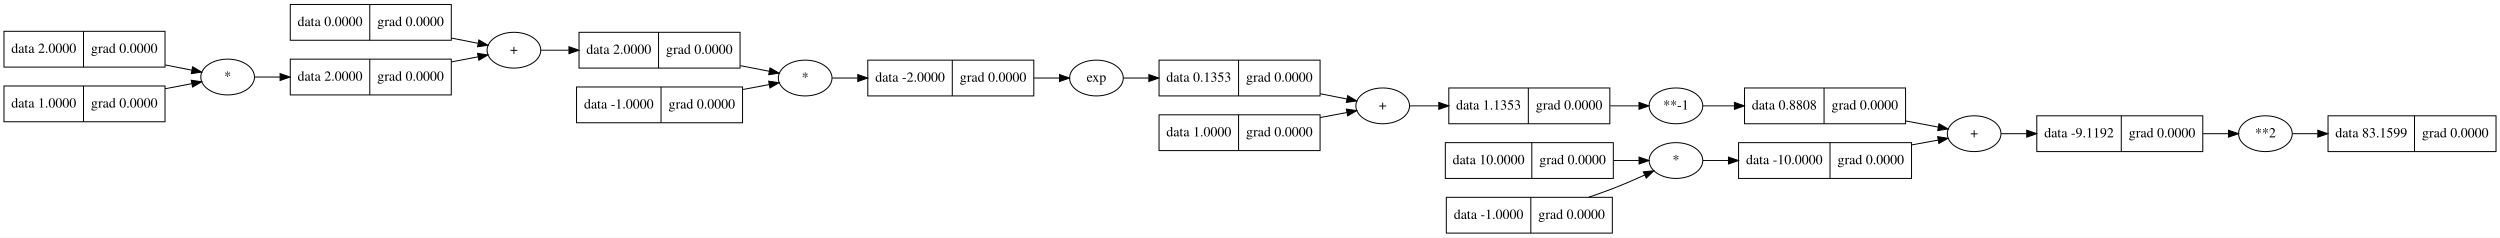
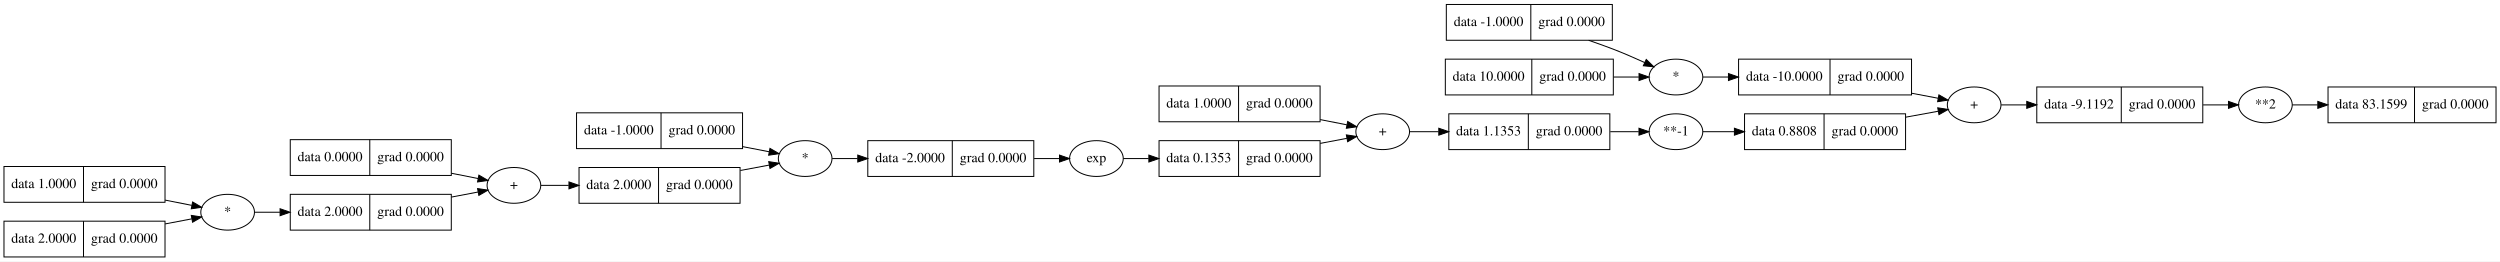
- <svg xmlns="http://www.w3.org/2000/svg" width="2515pt" height="239pt" viewBox="0.00 0.00 2515.00 239.00">
-   <g id="graph0" class="graph" transform="scale(1 1) rotate(0) translate(4 235)">
-     <polygon fill="white" stroke="transparent" points="-4,4 -4,-235 2511,-235 2511,4 -4,4" />
+ <svg xmlns="http://www.w3.org/2000/svg" width="2515pt" height="263pt" viewBox="0.00 0.00 2515.00 263.00">
+   <g id="graph0" class="graph" transform="scale(1 1) rotate(0) translate(4 259)">
+     <polygon fill="white" stroke="transparent" points="-4,4 -4,-259 2511,-259 2511,4 -4,4" />
    <g id="node1" class="node">
-       <polygon fill="none" stroke="black" points="288,-194.5 288,-230.5 450,-230.5 450,-194.5 288,-194.5" />
-       <text text-anchor="middle" x="328" y="-208.8" font-family="Times,serif" font-size="14.00">data 0.0000</text>
-       <polyline fill="none" stroke="black" points="368,-194.5 368,-230.5 " />
-       <text text-anchor="middle" x="409" y="-208.8" font-family="Times,serif" font-size="14.00">grad 0.0000</text>
+       <polygon fill="none" stroke="black" points="1453.5,-108.5 1453.5,-144.5 1615.5,-144.5 1615.5,-108.5 1453.5,-108.5" />
+       <text text-anchor="middle" x="1493.5" y="-122.8" font-family="Times,serif" font-size="14.00">data 1.1353</text>
+       <polyline fill="none" stroke="black" points="1533.5,-108.5 1533.5,-144.5 " />
+       <text text-anchor="middle" x="1574.5" y="-122.8" font-family="Times,serif" font-size="14.00">grad 0.0000</text>
+     </g>
+     <g id="node20" class="node">
+       <ellipse fill="none" stroke="black" cx="1682" cy="-126.5" rx="27" ry="18" />
+       <text text-anchor="middle" x="1682" y="-122.8" font-family="Times,serif" font-size="14.00">**-1</text>
+     </g>
+     <g id="edge16" class="edge">
+       <path fill="none" stroke="black" d="M1615.91,-126.5C1625.91,-126.5 1635.71,-126.5 1644.56,-126.5" />
+       <polygon fill="black" stroke="black" points="1644.81,-130 1654.81,-126.5 1644.81,-123 1644.81,-130" />
+     </g>
+     <g id="node2" class="node">
+       <ellipse fill="none" stroke="black" cx="1387" cy="-126.5" rx="27" ry="18" />
+       <text text-anchor="middle" x="1387" y="-122.8" font-family="Times,serif" font-size="14.00">+</text>
+     </g>
+     <g id="edge1" class="edge">
+       <path fill="none" stroke="black" d="M1414.01,-126.5C1422.56,-126.5 1432.6,-126.5 1443.17,-126.5" />
+       <polygon fill="black" stroke="black" points="1443.43,-130 1453.43,-126.5 1443.43,-123 1443.43,-130" />
+     </g>
+     <g id="node3" class="node">
+       <polygon fill="none" stroke="black" points="1162,-136.5 1162,-172.5 1324,-172.5 1324,-136.5 1162,-136.5" />
+       <text text-anchor="middle" x="1202" y="-150.8" font-family="Times,serif" font-size="14.00">data 1.0000</text>
+       <polyline fill="none" stroke="black" points="1242,-136.5 1242,-172.5 " />
+       <text text-anchor="middle" x="1283" y="-150.8" font-family="Times,serif" font-size="14.00">grad 0.0000</text>
+     </g>
+     <g id="edge13" class="edge">
+       <path fill="none" stroke="black" d="M1324.13,-138.7C1333.51,-136.85 1342.67,-135.04 1350.94,-133.41" />
+       <polygon fill="black" stroke="black" points="1351.77,-136.82 1360.9,-131.45 1350.42,-129.95 1351.77,-136.82" />
+     </g>
+     <g id="node4" class="node">
+       <polygon fill="none" stroke="black" points="869,-81.5 869,-117.5 1036,-117.5 1036,-81.5 869,-81.5" />
+       <text text-anchor="middle" x="911.5" y="-95.8" font-family="Times,serif" font-size="14.00">data -2.0000</text>
+       <polyline fill="none" stroke="black" points="954,-81.5 954,-117.5 " />
+       <text text-anchor="middle" x="995" y="-95.8" font-family="Times,serif" font-size="14.00">grad 0.0000</text>
+     </g>
+     <g id="node18" class="node">
+       <ellipse fill="none" stroke="black" cx="1099" cy="-99.5" rx="27" ry="18" />
+       <text text-anchor="middle" x="1099" y="-95.8" font-family="Times,serif" font-size="14.00">exp</text>
+     </g>
+     <g id="edge19" class="edge">
+       <path fill="none" stroke="black" d="M1036.3,-99.5C1045.14,-99.5 1053.77,-99.5 1061.64,-99.5" />
+       <polygon fill="black" stroke="black" points="1061.85,-103 1071.85,-99.5 1061.85,-96 1061.85,-103" />
+     </g>
+     <g id="node5" class="node">
+       <ellipse fill="none" stroke="black" cx="806" cy="-99.5" rx="27" ry="18" />
+       <text text-anchor="middle" x="806" y="-95.8" font-family="Times,serif" font-size="14.00">*</text>
+     </g>
+     <g id="edge2" class="edge">
+       <path fill="none" stroke="black" d="M833.17,-99.5C840.75,-99.5 849.5,-99.5 858.74,-99.5" />
+       <polygon fill="black" stroke="black" points="858.92,-103 868.92,-99.5 858.92,-96 858.92,-103" />
+     </g>
+     <g id="node6" class="node">
+       <polygon fill="none" stroke="black" points="0,-55.5 0,-91.5 162,-91.5 162,-55.5 0,-55.5" />
+       <text text-anchor="middle" x="40" y="-69.8" font-family="Times,serif" font-size="14.00">data 1.0000</text>
+       <polyline fill="none" stroke="black" points="80,-55.5 80,-91.5 " />
+       <text text-anchor="middle" x="121" y="-69.8" font-family="Times,serif" font-size="14.00">grad 0.0000</text>
+     </g>
+     <g id="node25" class="node">
+       <ellipse fill="none" stroke="black" cx="225" cy="-45.5" rx="27" ry="18" />
+       <text text-anchor="middle" x="225" y="-41.8" font-family="Times,serif" font-size="14.00">*</text>
+     </g>
+     <g id="edge14" class="edge">
+       <path fill="none" stroke="black" d="M162.13,-57.7C171.51,-55.85 180.67,-54.04 188.94,-52.41" />
+       <polygon fill="black" stroke="black" points="189.77,-55.82 198.9,-50.45 188.42,-48.95 189.77,-55.82" />
+     </g>
+     <g id="node7" class="node">
+       <polygon fill="none" stroke="black" points="2045,-135.5 2045,-171.5 2212,-171.5 2212,-135.5 2045,-135.5" />
+       <text text-anchor="middle" x="2087.5" y="-149.8" font-family="Times,serif" font-size="14.00">data -9.1192</text>
+       <polyline fill="none" stroke="black" points="2130,-135.5 2130,-171.5 " />
+       <text text-anchor="middle" x="2171" y="-149.8" font-family="Times,serif" font-size="14.00">grad 0.0000</text>
+     </g>
+     <g id="node16" class="node">
+       <ellipse fill="none" stroke="black" cx="2275" cy="-153.5" rx="27" ry="18" />
+       <text text-anchor="middle" x="2275" y="-149.8" font-family="Times,serif" font-size="14.00">**2</text>
+     </g>
+     <g id="edge22" class="edge">
+       <path fill="none" stroke="black" d="M2212.3,-153.5C2221.14,-153.5 2229.77,-153.5 2237.64,-153.5" />
+       <polygon fill="black" stroke="black" points="2237.85,-157 2247.85,-153.5 2237.85,-150 2237.85,-157" />
+     </g>
+     <g id="node8" class="node">
+       <ellipse fill="none" stroke="black" cx="1982" cy="-153.5" rx="27" ry="18" />
+       <text text-anchor="middle" x="1982" y="-149.8" font-family="Times,serif" font-size="14.00">+</text>
+     </g>
+     <g id="edge3" class="edge">
+       <path fill="none" stroke="black" d="M2009.17,-153.5C2016.75,-153.5 2025.5,-153.5 2034.74,-153.5" />
+       <polygon fill="black" stroke="black" points="2034.92,-157 2044.92,-153.5 2034.92,-150 2034.92,-157" />
+     </g>
+     <g id="node9" class="node">
+       <polygon fill="none" stroke="black" points="0,-0.5 0,-36.5 162,-36.5 162,-0.5 0,-0.5" />
+       <text text-anchor="middle" x="40" y="-14.8" font-family="Times,serif" font-size="14.00">data 2.0000</text>
+       <polyline fill="none" stroke="black" points="80,-0.5 80,-36.5 " />
+       <text text-anchor="middle" x="121" y="-14.8" font-family="Times,serif" font-size="14.00">grad 0.0000</text>
+     </g>
+     <g id="edge15" class="edge">
+       <path fill="none" stroke="black" d="M162.13,-33.74C171.51,-35.52 180.67,-37.26 188.94,-38.83" />
+       <polygon fill="black" stroke="black" points="188.43,-42.3 198.9,-40.73 189.73,-35.42 188.43,-42.3" />
+     </g>
+     <g id="node10" class="node">
+       <polygon fill="none" stroke="black" points="1745,-163.5 1745,-199.5 1919,-199.5 1919,-163.5 1745,-163.5" />
+       <text text-anchor="middle" x="1791" y="-177.8" font-family="Times,serif" font-size="14.00">data -10.0000</text>
+       <polyline fill="none" stroke="black" points="1837,-163.5 1837,-199.5 " />
+       <text text-anchor="middle" x="1878" y="-177.8" font-family="Times,serif" font-size="14.00">grad 0.0000</text>
+     </g>
+     <g id="edge17" class="edge">
+       <path fill="none" stroke="black" d="M1919.09,-165.21C1928.48,-163.44 1937.6,-161.71 1945.83,-160.15" />
+       <polygon fill="black" stroke="black" points="1946.56,-163.58 1955.73,-158.28 1945.25,-156.7 1946.56,-163.58" />
+     </g>
+     <g id="node11" class="node">
+       <ellipse fill="none" stroke="black" cx="1682" cy="-181.5" rx="27" ry="18" />
+       <text text-anchor="middle" x="1682" y="-177.8" font-family="Times,serif" font-size="14.00">*</text>
+     </g>
+     <g id="edge4" class="edge">
+       <path fill="none" stroke="black" d="M1709.12,-181.5C1716.68,-181.5 1725.4,-181.5 1734.64,-181.5" />
+       <polygon fill="black" stroke="black" points="1734.83,-185 1744.83,-181.5 1734.83,-178 1734.83,-185" />
+     </g>
+     <g id="node12" class="node">
+       <polygon fill="none" stroke="black" points="1451,-218.5 1451,-254.5 1618,-254.5 1618,-218.5 1451,-218.5" />
+       <text text-anchor="middle" x="1493.5" y="-232.8" font-family="Times,serif" font-size="14.00">data -1.0000</text>
+       <polyline fill="none" stroke="black" points="1536,-218.5 1536,-254.5 " />
+       <text text-anchor="middle" x="1577" y="-232.8" font-family="Times,serif" font-size="14.00">grad 0.0000</text>
+     </g>
+     <g id="edge24" class="edge">
+       <path fill="none" stroke="black" d="M1594.19,-218.44C1602.57,-215.59 1611.04,-212.57 1619,-209.5 1629.44,-205.47 1640.64,-200.59 1650.61,-196.04" />
+       <polygon fill="black" stroke="black" points="1652.13,-199.19 1659.73,-191.81 1649.18,-192.84 1652.13,-199.19" />
+     </g>
+     <g id="node13" class="node">
+       <polygon fill="none" stroke="black" points="288,-82.5 288,-118.5 450,-118.5 450,-82.5 288,-82.5" />
+       <text text-anchor="middle" x="328" y="-96.8" font-family="Times,serif" font-size="14.00">data 0.0000</text>
+       <polyline fill="none" stroke="black" points="368,-82.5 368,-118.5 " />
+       <text text-anchor="middle" x="409" y="-96.8" font-family="Times,serif" font-size="14.00">grad 0.0000</text>
+     </g>
+     <g id="node23" class="node">
+       <ellipse fill="none" stroke="black" cx="513" cy="-72.5" rx="27" ry="18" />
+       <text text-anchor="middle" x="513" y="-68.8" font-family="Times,serif" font-size="14.00">+</text>
+     </g>
+     <g id="edge23" class="edge">
+       <path fill="none" stroke="black" d="M450.13,-84.7C459.51,-82.85 468.67,-81.04 476.94,-79.41" />
+       <polygon fill="black" stroke="black" points="477.77,-82.82 486.9,-77.45 476.42,-75.95 477.77,-82.82" />
+     </g>
+     <g id="node14" class="node">
+       <polygon fill="none" stroke="black" points="1450,-163.5 1450,-199.5 1619,-199.5 1619,-163.5 1450,-163.5" />
+       <text text-anchor="middle" x="1493.5" y="-177.8" font-family="Times,serif" font-size="14.00">data 10.0000</text>
+       <polyline fill="none" stroke="black" points="1537,-163.5 1537,-199.5 " />
+       <text text-anchor="middle" x="1578" y="-177.8" font-family="Times,serif" font-size="14.00">grad 0.0000</text>
+     </g>
+     <g id="edge21" class="edge">
+       <path fill="none" stroke="black" d="M1619.29,-181.5C1628.15,-181.5 1636.79,-181.5 1644.66,-181.5" />
+       <polygon fill="black" stroke="black" points="1644.87,-185 1654.87,-181.5 1644.87,-178 1644.87,-185" />
+     </g>
+     <g id="node15" class="node">
+       <polygon fill="none" stroke="black" points="2338,-135.5 2338,-171.5 2507,-171.5 2507,-135.5 2338,-135.5" />
+       <text text-anchor="middle" x="2381.5" y="-149.8" font-family="Times,serif" font-size="14.00">data 83.1599</text>
+       <polyline fill="none" stroke="black" points="2425,-135.5 2425,-171.5 " />
+       <text text-anchor="middle" x="2466" y="-149.8" font-family="Times,serif" font-size="14.00">grad 0.0000</text>
+     </g>
+     <g id="edge5" class="edge">
+       <path fill="none" stroke="black" d="M2302.01,-153.5C2309.58,-153.5 2318.31,-153.5 2327.54,-153.5" />
+       <polygon fill="black" stroke="black" points="2327.72,-157 2337.72,-153.5 2327.72,-150 2327.72,-157" />
+     </g>
+     <g id="node17" class="node">
+       <polygon fill="none" stroke="black" points="1162,-81.5 1162,-117.5 1324,-117.5 1324,-81.5 1162,-81.5" />
+       <text text-anchor="middle" x="1202" y="-95.8" font-family="Times,serif" font-size="14.00">data 0.1353</text>
+       <polyline fill="none" stroke="black" points="1242,-81.5 1242,-117.5 " />
+       <text text-anchor="middle" x="1283" y="-95.8" font-family="Times,serif" font-size="14.00">grad 0.0000</text>
+     </g>
+     <g id="edge10" class="edge">
+       <path fill="none" stroke="black" d="M1324.13,-114.74C1333.51,-116.52 1342.67,-118.26 1350.94,-119.83" />
+       <polygon fill="black" stroke="black" points="1350.43,-123.3 1360.9,-121.73 1351.73,-116.42 1350.43,-123.3" />
+     </g>
+     <g id="edge6" class="edge">
+       <path fill="none" stroke="black" d="M1126.04,-99.5C1133.63,-99.5 1142.38,-99.5 1151.6,-99.5" />
+       <polygon fill="black" stroke="black" points="1151.76,-103 1161.76,-99.5 1151.76,-96 1151.76,-103" />
+     </g>
+     <g id="node19" class="node">
+       <polygon fill="none" stroke="black" points="1751,-108.5 1751,-144.5 1913,-144.5 1913,-108.5 1751,-108.5" />
+       <text text-anchor="middle" x="1791" y="-122.8" font-family="Times,serif" font-size="14.00">data 0.8808</text>
+       <polyline fill="none" stroke="black" points="1831,-108.5 1831,-144.5 " />
+       <text text-anchor="middle" x="1872" y="-122.8" font-family="Times,serif" font-size="14.00">grad 0.0000</text>
+     </g>
+     <g id="edge20" class="edge">
+       <path fill="none" stroke="black" d="M1913.06,-141.11C1924.59,-143.21 1935.92,-145.28 1945.92,-147.1" />
+       <polygon fill="black" stroke="black" points="1945.35,-150.55 1955.82,-148.91 1946.61,-143.67 1945.35,-150.55" />
+     </g>
+     <g id="edge7" class="edge">
+       <path fill="none" stroke="black" d="M1709.12,-126.5C1718.3,-126.5 1729.2,-126.5 1740.65,-126.5" />
+       <polygon fill="black" stroke="black" points="1740.82,-130 1750.82,-126.5 1740.82,-123 1740.82,-130" />
    </g>
    <g id="node21" class="node">
-       <ellipse fill="none" stroke="black" cx="513" cy="-184.5" rx="27" ry="18" />
-       <text text-anchor="middle" x="513" y="-180.8" font-family="Times,serif" font-size="14.00">+</text>
-     </g>
-     <g id="edge22" class="edge">
-       <path fill="none" stroke="black" d="M450.13,-196.7C459.51,-194.85 468.67,-193.04 476.94,-191.41" />
-       <polygon fill="black" stroke="black" points="477.77,-194.82 486.9,-189.45 476.42,-187.95 477.77,-194.82" />
-     </g>
-     <g id="node2" class="node">
-       <polygon fill="none" stroke="black" points="2338,-82.5 2338,-118.5 2507,-118.5 2507,-82.5 2338,-82.5" />
-       <text text-anchor="middle" x="2381.5" y="-96.8" font-family="Times,serif" font-size="14.00">data 83.1599</text>
-       <polyline fill="none" stroke="black" points="2425,-82.5 2425,-118.5 " />
-       <text text-anchor="middle" x="2466" y="-96.8" font-family="Times,serif" font-size="14.00">grad 0.0000</text>
-     </g>
-     <g id="node3" class="node">
-       <ellipse fill="none" stroke="black" cx="2275" cy="-100.5" rx="27" ry="18" />
-       <text text-anchor="middle" x="2275" y="-96.8" font-family="Times,serif" font-size="14.00">**2</text>
-     </g>
-     <g id="edge1" class="edge">
-       <path fill="none" stroke="black" d="M2302.01,-100.5C2309.58,-100.5 2318.31,-100.5 2327.54,-100.5" />
-       <polygon fill="black" stroke="black" points="2327.72,-104 2337.72,-100.5 2327.72,-97 2327.72,-104" />
-     </g>
-     <g id="node4" class="node">
-       <polygon fill="none" stroke="black" points="1751,-110.5 1751,-146.5 1913,-146.5 1913,-110.5 1751,-110.5" />
-       <text text-anchor="middle" x="1791" y="-124.8" font-family="Times,serif" font-size="14.00">data 0.8808</text>
-       <polyline fill="none" stroke="black" points="1831,-110.5 1831,-146.5 " />
-       <text text-anchor="middle" x="1872" y="-124.8" font-family="Times,serif" font-size="14.00">grad 0.0000</text>
-     </g>
-     <g id="node17" class="node">
-       <ellipse fill="none" stroke="black" cx="1982" cy="-100.5" rx="27" ry="18" />
-       <text text-anchor="middle" x="1982" y="-96.8" font-family="Times,serif" font-size="14.00">+</text>
-     </g>
-     <g id="edge17" class="edge">
-       <path fill="none" stroke="black" d="M1913.06,-113.35C1924.59,-111.17 1935.92,-109.03 1945.92,-107.14" />
-       <polygon fill="black" stroke="black" points="1946.64,-110.56 1955.82,-105.26 1945.34,-103.68 1946.64,-110.56" />
-     </g>
-     <g id="node5" class="node">
-       <ellipse fill="none" stroke="black" cx="1682" cy="-128.5" rx="27" ry="18" />
-       <text text-anchor="middle" x="1682" y="-124.8" font-family="Times,serif" font-size="14.00">**-1</text>
-     </g>
-     <g id="edge2" class="edge">
-       <path fill="none" stroke="black" d="M1709.12,-128.5C1718.3,-128.5 1729.2,-128.5 1740.65,-128.5" />
-       <polygon fill="black" stroke="black" points="1740.82,-132 1750.82,-128.5 1740.82,-125 1740.82,-132" />
-     </g>
-     <g id="node6" class="node">
-       <polygon fill="none" stroke="black" points="288,-139.5 288,-175.5 450,-175.5 450,-139.5 288,-139.5" />
-       <text text-anchor="middle" x="328" y="-153.8" font-family="Times,serif" font-size="14.00">data 2.0000</text>
-       <polyline fill="none" stroke="black" points="368,-139.5 368,-175.5 " />
-       <text text-anchor="middle" x="409" y="-153.8" font-family="Times,serif" font-size="14.00">grad 0.0000</text>
-     </g>
-     <g id="edge23" class="edge">
-       <path fill="none" stroke="black" d="M450.13,-172.74C459.51,-174.52 468.67,-176.26 476.94,-177.83" />
-       <polygon fill="black" stroke="black" points="476.43,-181.3 486.9,-179.73 477.73,-174.42 476.43,-181.3" />
-     </g>
-     <g id="node7" class="node">
-       <ellipse fill="none" stroke="black" cx="225" cy="-157.5" rx="27" ry="18" />
-       <text text-anchor="middle" x="225" y="-153.8" font-family="Times,serif" font-size="14.00">*</text>
-     </g>
-     <g id="edge3" class="edge">
-       <path fill="none" stroke="black" d="M252.04,-157.5C259.63,-157.5 268.38,-157.5 277.6,-157.5" />
-       <polygon fill="black" stroke="black" points="277.76,-161 287.76,-157.5 277.76,-154 277.76,-161" />
-     </g>
-     <g id="node8" class="node">
-       <polygon fill="none" stroke="black" points="1162,-83.5 1162,-119.5 1324,-119.5 1324,-83.5 1162,-83.5" />
-       <text text-anchor="middle" x="1202" y="-97.8" font-family="Times,serif" font-size="14.00">data 1.0000</text>
-       <polyline fill="none" stroke="black" points="1242,-83.5 1242,-119.5 " />
-       <text text-anchor="middle" x="1283" y="-97.8" font-family="Times,serif" font-size="14.00">grad 0.0000</text>
-     </g>
-     <g id="node19" class="node">
-       <ellipse fill="none" stroke="black" cx="1387" cy="-128.5" rx="27" ry="18" />
-       <text text-anchor="middle" x="1387" y="-124.8" font-family="Times,serif" font-size="14.00">+</text>
-     </g>
-     <g id="edge19" class="edge">
-       <path fill="none" stroke="black" d="M1324.13,-116.74C1333.51,-118.52 1342.67,-120.26 1350.94,-121.83" />
-       <polygon fill="black" stroke="black" points="1350.43,-125.3 1360.9,-123.73 1351.73,-118.42 1350.43,-125.3" />
-     </g>
-     <g id="node9" class="node">
-       <polygon fill="none" stroke="black" points="1450,-55.5 1450,-91.5 1619,-91.5 1619,-55.5 1450,-55.5" />
-       <text text-anchor="middle" x="1493.5" y="-69.8" font-family="Times,serif" font-size="14.00">data 10.0000</text>
-       <polyline fill="none" stroke="black" points="1537,-55.5 1537,-91.5 " />
-       <text text-anchor="middle" x="1578" y="-69.8" font-family="Times,serif" font-size="14.00">grad 0.0000</text>
-     </g>
-     <g id="node13" class="node">
-       <ellipse fill="none" stroke="black" cx="1682" cy="-73.5" rx="27" ry="18" />
-       <text text-anchor="middle" x="1682" y="-69.8" font-family="Times,serif" font-size="14.00">*</text>
-     </g>
-     <g id="edge21" class="edge">
-       <path fill="none" stroke="black" d="M1619.29,-73.5C1628.15,-73.5 1636.79,-73.5 1644.66,-73.5" />
-       <polygon fill="black" stroke="black" points="1644.87,-77 1654.87,-73.5 1644.87,-70 1644.87,-77" />
-     </g>
-     <g id="node10" class="node">
-       <polygon fill="none" stroke="black" points="576,-111.5 576,-147.5 743,-147.5 743,-111.5 576,-111.5" />
-       <text text-anchor="middle" x="618.5" y="-125.8" font-family="Times,serif" font-size="14.00">data -1.0000</text>
-       <polyline fill="none" stroke="black" points="661,-111.5 661,-147.5 " />
-       <text text-anchor="middle" x="702" y="-125.8" font-family="Times,serif" font-size="14.00">grad 0.0000</text>
+       <polygon fill="none" stroke="black" points="576,-109.5 576,-145.5 743,-145.5 743,-109.5 576,-109.5" />
+       <text text-anchor="middle" x="618.5" y="-123.8" font-family="Times,serif" font-size="14.00">data -1.0000</text>
+       <polyline fill="none" stroke="black" points="661,-109.5 661,-145.5 " />
+       <text text-anchor="middle" x="702" y="-123.8" font-family="Times,serif" font-size="14.00">grad 0.0000</text>
+     </g>
+     <g id="edge18" class="edge">
+       <path fill="none" stroke="black" d="M743.3,-111.46C752.61,-109.65 761.68,-107.89 769.88,-106.31" />
+       <polygon fill="black" stroke="black" points="770.59,-109.73 779.75,-104.39 769.26,-102.86 770.59,-109.73" />
+     </g>
+     <g id="node22" class="node">
+       <polygon fill="none" stroke="black" points="578.5,-54.5 578.5,-90.5 740.5,-90.5 740.5,-54.5 578.5,-54.5" />
+       <text text-anchor="middle" x="618.5" y="-68.8" font-family="Times,serif" font-size="14.00">data 2.0000</text>
+       <polyline fill="none" stroke="black" points="658.5,-54.5 658.5,-90.5 " />
+       <text text-anchor="middle" x="699.5" y="-68.8" font-family="Times,serif" font-size="14.00">grad 0.0000</text>
+     </g>
+     <g id="edge11" class="edge">
+       <path fill="none" stroke="black" d="M740.78,-87.5C750.96,-89.4 760.92,-91.26 769.85,-92.93" />
+       <polygon fill="black" stroke="black" points="769.33,-96.4 779.8,-94.79 770.61,-89.51 769.33,-96.4" />
+     </g>
+     <g id="edge8" class="edge">
+       <path fill="none" stroke="black" d="M540.17,-72.5C548.4,-72.5 558.01,-72.5 568.12,-72.5" />
+       <polygon fill="black" stroke="black" points="568.37,-76 578.37,-72.5 568.37,-69 568.37,-76" />
    </g>
    <g id="node24" class="node">
-       <ellipse fill="none" stroke="black" cx="806" cy="-156.5" rx="27" ry="18" />
-       <text text-anchor="middle" x="806" y="-152.8" font-family="Times,serif" font-size="14.00">*</text>
-     </g>
-     <g id="edge15" class="edge">
-       <path fill="none" stroke="black" d="M743.3,-144.97C752.61,-146.71 761.68,-148.41 769.88,-149.94" />
-       <polygon fill="black" stroke="black" points="769.27,-153.38 779.75,-151.78 770.56,-146.5 769.27,-153.38" />
-     </g>
-     <g id="node11" class="node">
-       <polygon fill="none" stroke="black" points="0,-167.5 0,-203.5 162,-203.5 162,-167.5 0,-167.5" />
-       <text text-anchor="middle" x="40" y="-181.8" font-family="Times,serif" font-size="14.00">data 2.0000</text>
-       <polyline fill="none" stroke="black" points="80,-167.5 80,-203.5 " />
-       <text text-anchor="middle" x="121" y="-181.8" font-family="Times,serif" font-size="14.00">grad 0.0000</text>
+       <polygon fill="none" stroke="black" points="288,-27.5 288,-63.5 450,-63.5 450,-27.5 288,-27.5" />
+       <text text-anchor="middle" x="328" y="-41.8" font-family="Times,serif" font-size="14.00">data 2.0000</text>
+       <polyline fill="none" stroke="black" points="368,-27.5 368,-63.5 " />
+       <text text-anchor="middle" x="409" y="-41.8" font-family="Times,serif" font-size="14.00">grad 0.0000</text>
    </g>
    <g id="edge12" class="edge">
-       <path fill="none" stroke="black" d="M162.13,-169.7C171.51,-167.85 180.67,-166.04 188.94,-164.41" />
-       <polygon fill="black" stroke="black" points="189.77,-167.82 198.9,-162.45 188.42,-160.95 189.77,-167.82" />
-     </g>
-     <g id="node12" class="node">
-       <polygon fill="none" stroke="black" points="1745,-55.5 1745,-91.5 1919,-91.5 1919,-55.5 1745,-55.5" />
-       <text text-anchor="middle" x="1791" y="-69.8" font-family="Times,serif" font-size="14.00">data -10.0000</text>
-       <polyline fill="none" stroke="black" points="1837,-55.5 1837,-91.5 " />
-       <text text-anchor="middle" x="1878" y="-69.8" font-family="Times,serif" font-size="14.00">grad 0.0000</text>
-     </g>
-     <g id="edge20" class="edge">
-       <path fill="none" stroke="black" d="M1919.09,-89.21C1928.48,-90.92 1937.6,-92.58 1945.83,-94.08" />
-       <polygon fill="black" stroke="black" points="1945.27,-97.54 1955.73,-95.89 1946.52,-90.65 1945.27,-97.54" />
-     </g>
-     <g id="edge4" class="edge">
-       <path fill="none" stroke="black" d="M1709.12,-73.5C1716.68,-73.5 1725.4,-73.5 1734.64,-73.5" />
-       <polygon fill="black" stroke="black" points="1734.83,-77 1744.83,-73.5 1734.83,-70 1734.83,-77" />
-     </g>
-     <g id="node14" class="node">
-       <polygon fill="none" stroke="black" points="1162,-138.5 1162,-174.5 1324,-174.5 1324,-138.5 1162,-138.5" />
-       <text text-anchor="middle" x="1202" y="-152.8" font-family="Times,serif" font-size="14.00">data 0.1353</text>
-       <polyline fill="none" stroke="black" points="1242,-138.5 1242,-174.5 " />
-       <text text-anchor="middle" x="1283" y="-152.8" font-family="Times,serif" font-size="14.00">grad 0.0000</text>
-     </g>
-     <g id="edge16" class="edge">
-       <path fill="none" stroke="black" d="M1324.13,-140.7C1333.51,-138.85 1342.67,-137.04 1350.94,-135.41" />
-       <polygon fill="black" stroke="black" points="1351.77,-138.82 1360.9,-133.45 1350.42,-131.95 1351.77,-138.82" />
-     </g>
-     <g id="node15" class="node">
-       <ellipse fill="none" stroke="black" cx="1099" cy="-156.5" rx="27" ry="18" />
-       <text text-anchor="middle" x="1099" y="-152.8" font-family="Times,serif" font-size="14.00">exp</text>
-     </g>
-     <g id="edge5" class="edge">
-       <path fill="none" stroke="black" d="M1126.04,-156.5C1133.63,-156.5 1142.38,-156.5 1151.6,-156.5" />
-       <polygon fill="black" stroke="black" points="1151.76,-160 1161.76,-156.5 1151.76,-153 1151.76,-160" />
-     </g>
-     <g id="node16" class="node">
-       <polygon fill="none" stroke="black" points="2045,-82.5 2045,-118.5 2212,-118.5 2212,-82.5 2045,-82.5" />
-       <text text-anchor="middle" x="2087.5" y="-96.8" font-family="Times,serif" font-size="14.00">data -9.1192</text>
-       <polyline fill="none" stroke="black" points="2130,-82.5 2130,-118.5 " />
-       <text text-anchor="middle" x="2171" y="-96.8" font-family="Times,serif" font-size="14.00">grad 0.0000</text>
-     </g>
-     <g id="edge11" class="edge">
-       <path fill="none" stroke="black" d="M2212.3,-100.5C2221.14,-100.5 2229.77,-100.5 2237.64,-100.5" />
-       <polygon fill="black" stroke="black" points="2237.85,-104 2247.85,-100.5 2237.85,-97 2237.85,-104" />
-     </g>
-     <g id="edge6" class="edge">
-       <path fill="none" stroke="black" d="M2009.17,-100.5C2016.75,-100.5 2025.5,-100.5 2034.74,-100.5" />
-       <polygon fill="black" stroke="black" points="2034.92,-104 2044.92,-100.5 2034.92,-97 2034.92,-104" />
-     </g>
-     <g id="node18" class="node">
-       <polygon fill="none" stroke="black" points="1453.5,-110.5 1453.5,-146.5 1615.5,-146.5 1615.5,-110.5 1453.5,-110.5" />
-       <text text-anchor="middle" x="1493.5" y="-124.8" font-family="Times,serif" font-size="14.00">data 1.1353</text>
-       <polyline fill="none" stroke="black" points="1533.5,-110.5 1533.5,-146.5 " />
-       <text text-anchor="middle" x="1574.5" y="-124.8" font-family="Times,serif" font-size="14.00">grad 0.0000</text>
-     </g>
-     <g id="edge24" class="edge">
-       <path fill="none" stroke="black" d="M1615.91,-128.5C1625.91,-128.5 1635.71,-128.5 1644.56,-128.5" />
-       <polygon fill="black" stroke="black" points="1644.81,-132 1654.81,-128.5 1644.81,-125 1644.81,-132" />
-     </g>
-     <g id="edge7" class="edge">
-       <path fill="none" stroke="black" d="M1414.01,-128.5C1422.56,-128.5 1432.6,-128.5 1443.17,-128.5" />
-       <polygon fill="black" stroke="black" points="1443.43,-132 1453.43,-128.5 1443.43,-125 1443.43,-132" />
-     </g>
-     <g id="node20" class="node">
-       <polygon fill="none" stroke="black" points="578.5,-166.5 578.5,-202.5 740.5,-202.5 740.5,-166.5 578.5,-166.5" />
-       <text text-anchor="middle" x="618.5" y="-180.8" font-family="Times,serif" font-size="14.00">data 2.0000</text>
-       <polyline fill="none" stroke="black" points="658.5,-166.5 658.5,-202.5 " />
-       <text text-anchor="middle" x="699.5" y="-180.8" font-family="Times,serif" font-size="14.00">grad 0.0000</text>
-     </g>
-     <g id="edge13" class="edge">
-       <path fill="none" stroke="black" d="M740.78,-168.94C750.96,-166.97 760.92,-165.04 769.85,-163.31" />
-       <polygon fill="black" stroke="black" points="770.65,-166.72 779.8,-161.38 769.32,-159.85 770.65,-166.72" />
-     </g>
-     <g id="edge8" class="edge">
-       <path fill="none" stroke="black" d="M540.17,-184.5C548.4,-184.5 558.01,-184.5 568.12,-184.5" />
-       <polygon fill="black" stroke="black" points="568.37,-188 578.37,-184.5 568.37,-181 568.37,-188" />
-     </g>
-     <g id="node22" class="node">
-       <polygon fill="none" stroke="black" points="1451,-0.5 1451,-36.5 1618,-36.5 1618,-0.5 1451,-0.5" />
-       <text text-anchor="middle" x="1493.5" y="-14.8" font-family="Times,serif" font-size="14.00">data -1.0000</text>
-       <polyline fill="none" stroke="black" points="1536,-0.5 1536,-36.5 " />
-       <text text-anchor="middle" x="1577" y="-14.8" font-family="Times,serif" font-size="14.00">grad 0.0000</text>
-     </g>
-     <g id="edge14" class="edge">
-       <path fill="none" stroke="black" d="M1594.19,-36.56C1602.57,-39.41 1611.04,-42.43 1619,-45.5 1629.44,-49.53 1640.64,-54.41 1650.61,-58.96" />
-       <polygon fill="black" stroke="black" points="1649.18,-62.16 1659.73,-63.19 1652.13,-55.81 1649.18,-62.16" />
-     </g>
-     <g id="node23" class="node">
-       <polygon fill="none" stroke="black" points="869,-138.5 869,-174.5 1036,-174.5 1036,-138.5 869,-138.5" />
-       <text text-anchor="middle" x="911.5" y="-152.8" font-family="Times,serif" font-size="14.00">data -2.0000</text>
-       <polyline fill="none" stroke="black" points="954,-138.5 954,-174.5 " />
-       <text text-anchor="middle" x="995" y="-152.8" font-family="Times,serif" font-size="14.00">grad 0.0000</text>
-     </g>
-     <g id="edge10" class="edge">
-       <path fill="none" stroke="black" d="M1036.3,-156.5C1045.14,-156.5 1053.77,-156.5 1061.64,-156.5" />
-       <polygon fill="black" stroke="black" points="1061.85,-160 1071.85,-156.5 1061.85,-153 1061.85,-160" />
+       <path fill="none" stroke="black" d="M450.13,-60.74C459.51,-62.52 468.67,-64.26 476.94,-65.83" />
+       <polygon fill="black" stroke="black" points="476.43,-69.3 486.9,-67.73 477.73,-62.42 476.43,-69.3" />
    </g>
    <g id="edge9" class="edge">
-       <path fill="none" stroke="black" d="M833.17,-156.5C840.75,-156.5 849.5,-156.5 858.74,-156.5" />
-       <polygon fill="black" stroke="black" points="858.92,-160 868.92,-156.5 858.92,-153 858.92,-160" />
-     </g>
-     <g id="node25" class="node">
-       <polygon fill="none" stroke="black" points="0,-112.5 0,-148.5 162,-148.5 162,-112.5 0,-112.5" />
-       <text text-anchor="middle" x="40" y="-126.8" font-family="Times,serif" font-size="14.00">data 1.0000</text>
-       <polyline fill="none" stroke="black" points="80,-112.5 80,-148.5 " />
-       <text text-anchor="middle" x="121" y="-126.8" font-family="Times,serif" font-size="14.00">grad 0.0000</text>
-     </g>
-     <g id="edge18" class="edge">
-       <path fill="none" stroke="black" d="M162.13,-145.74C171.51,-147.52 180.67,-149.26 188.94,-150.83" />
-       <polygon fill="black" stroke="black" points="188.43,-154.3 198.9,-152.73 189.73,-147.42 188.43,-154.3" />
+       <path fill="none" stroke="black" d="M252.04,-45.5C259.63,-45.5 268.38,-45.5 277.6,-45.5" />
+       <polygon fill="black" stroke="black" points="277.76,-49 287.76,-45.5 277.76,-42 277.76,-49" />
    </g>
  </g>
</svg>
